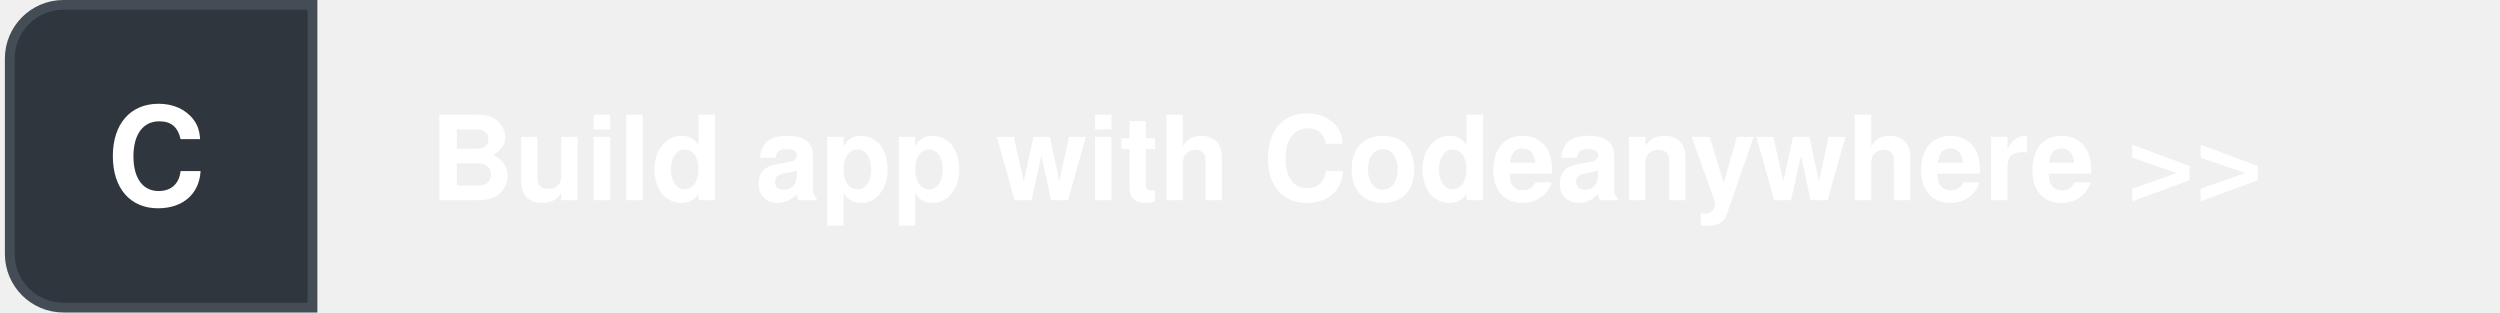
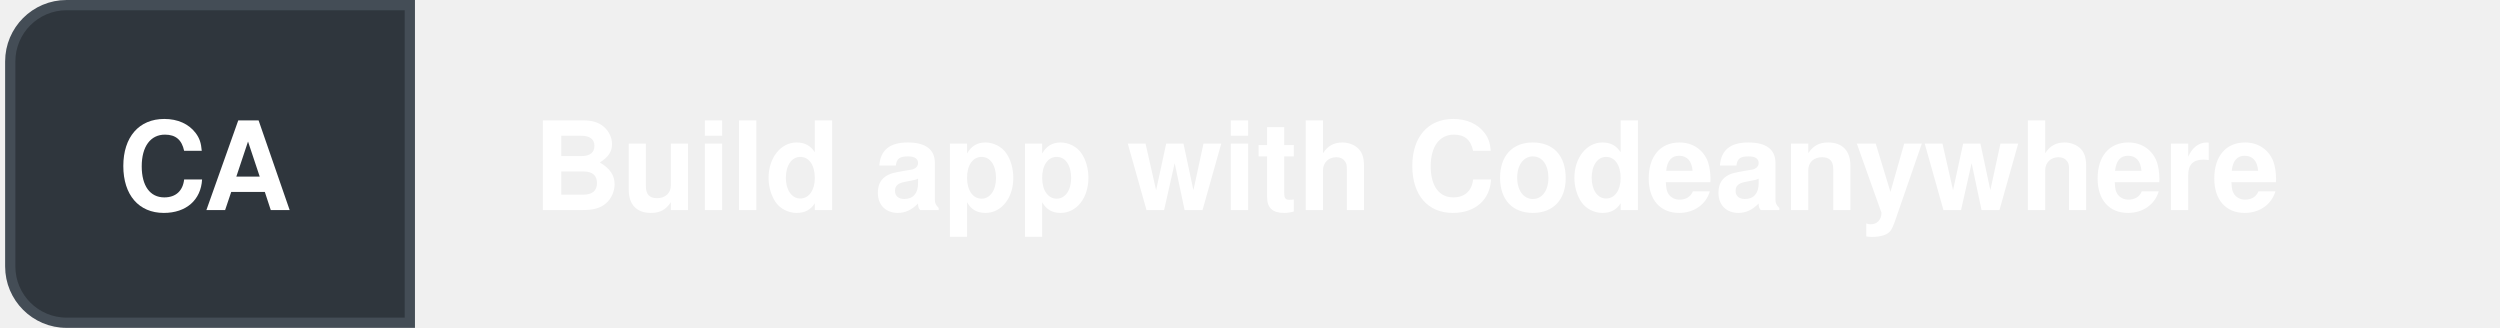
- <svg xmlns="http://www.w3.org/2000/svg" fill="none" height="32" viewBox="0 0 256 32" width="256" role="img" aria-label="Build app with Codeanywhere &gt;&gt;">
-   <path d="m6.5.5h25.5v31h-25.5c-3.038 0-5.5-2.462-5.5-5.5v-20c0-3.038 2.462-5.5 5.5-5.5z" fill="#2f363d" stroke="#444d56" />
-   <text x="16.0" y="21" font-family="Helvetica,Arial,sans-serif" font-size="14" font-weight="700" fill="#fff" text-anchor="middle">C</text>
-   <path d="m32.5h218c3.038 0 5.5 2.462 5.5 5.5v20c0 3.038-2.462 5.5-5.5 5.5h-218z" fill="#24292e" />
-   <text x="44" y="20.5" font-family="-apple-system,Segoe UI,Helvetica,Arial,sans-serif" font-size="12" font-weight="600" fill="#fff">Build app with Codeanywhere &gt;&gt;</text>
+ <svg xmlns="http://www.w3.org/2000/svg" fill="none" height="32" viewBox="0 0 244 32" width="244" role="img" aria-label="Build app with Codeanywhere">
+   <path d="m6.5.5h33.5v31h-33.5c-3.038 0-5.5-2.462-5.5-5.5v-20c0-3.038 2.462-5.5 5.5-5.5z" fill="#2f363d" stroke="#444d56" />
+   <text x="20.0" y="20.5" font-family="Helvetica,Arial,sans-serif" font-size="12" font-weight="700" fill="#fff" text-anchor="middle">CA</text>
+   <path d="m40.5h198c3.038 0 5.5 2.462 5.5 5.5v20c0 3.038-2.462 5.5-5.5 5.5h-198z" fill="#24292e" />
+   <text x="52" y="20.5" font-family="-apple-system,Segoe UI,Helvetica,Arial,sans-serif" font-size="12" font-weight="600" fill="#fff">Build app with Codeanywhere</text>
</svg>
